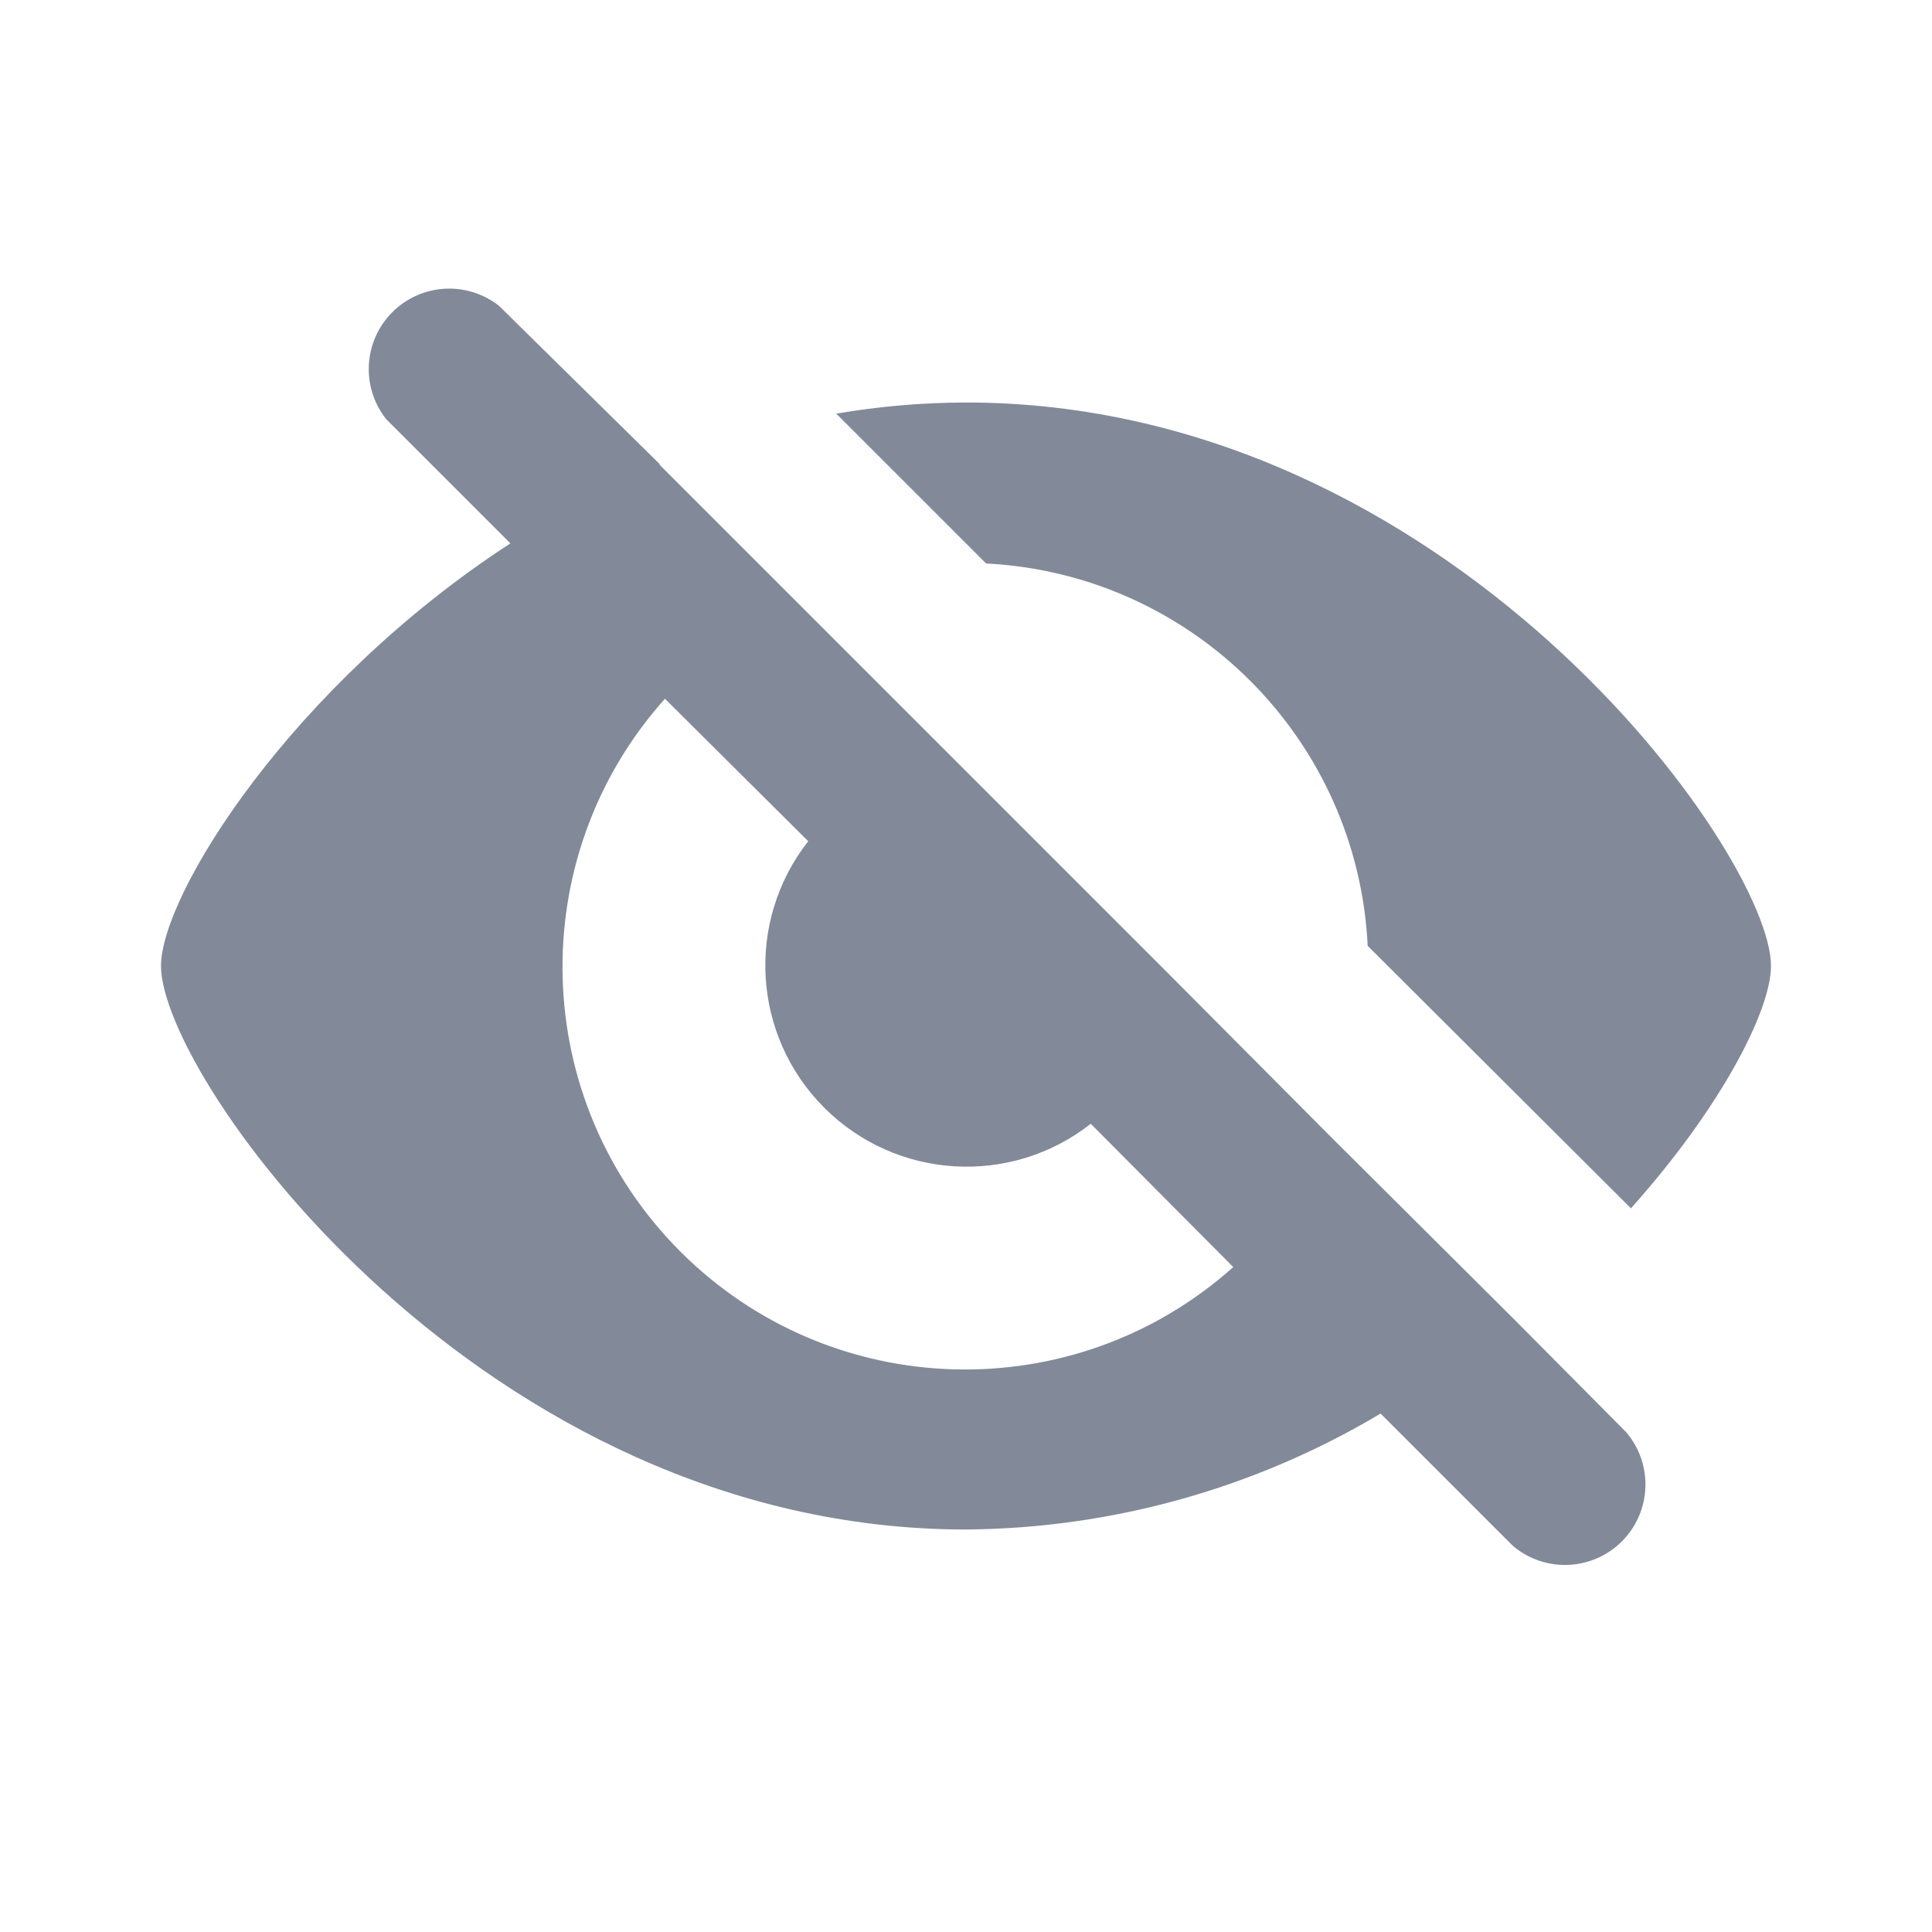
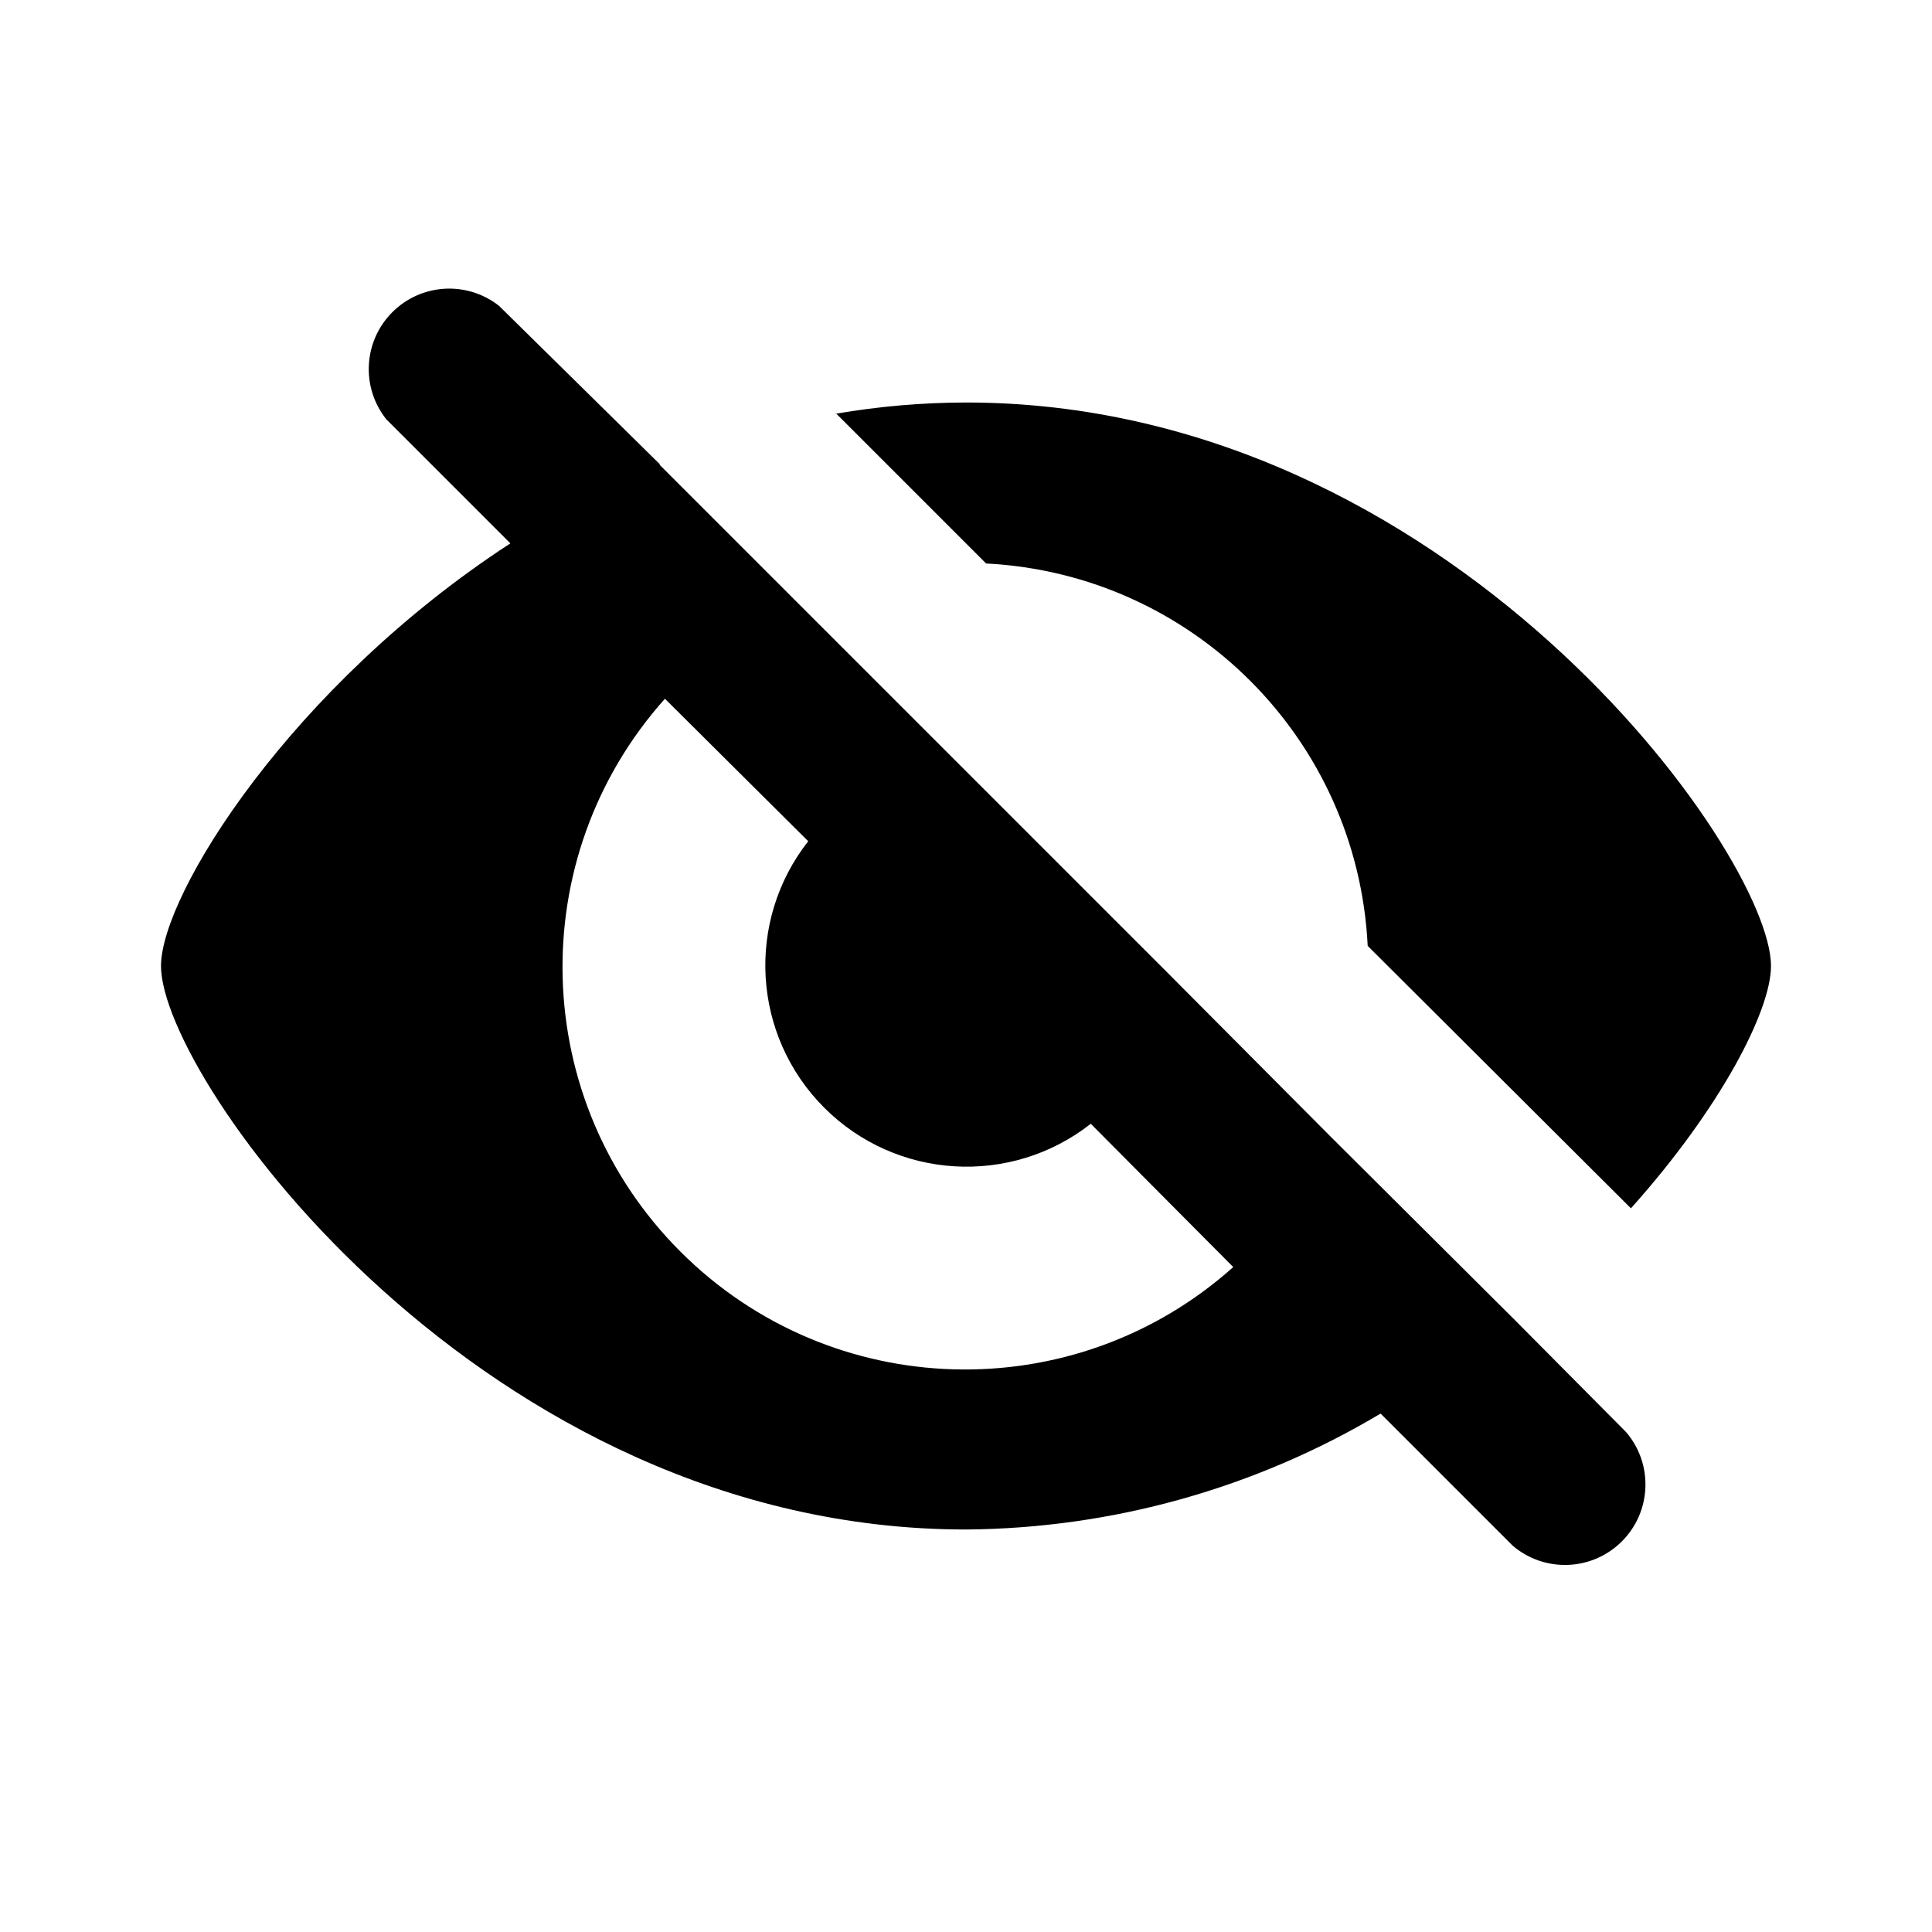
<svg xmlns="http://www.w3.org/2000/svg" width="24" height="24" viewBox="0 0 24 24">
-   <path fill="#828a99" d="M8.19 5.77l1.7 1.7 2.03 2.03 2.58 2.58 2.03 2.04 2.29 2.28 1.38 1.39a1 1 0 0 1-1.41 1.41l-1.64-1.64A10.2 10.2 0 0 1 12 19c-6 0-10-5.6-10-7 0-.89 1.62-3.48 4.34-5.25L4.8 5.21A1 1 0 0 1 6.2 3.8l2 1.97zm7.13 9.97l-1.77-1.78a2.5 2.5 0 0 1-3.51-3.51L8.26 8.68a5 5 0 0 0 7.06 7.06zm-4.94-10.6A9.63 9.63 0 0 1 12 5c6 0 10 5.6 10 7 0 .55-.62 1.76-1.74 3.01l-3.27-3.26A5 5 0 0 0 12.25 7l-1.87-1.87z" />
+   <path fill="currentColor" d="M8.19 5.77l1.7 1.7 2.03 2.03 2.58 2.58 2.03 2.04 2.29 2.28 1.38 1.39a1 1 0 0 1-1.41 1.41l-1.64-1.64A10.2 10.2 0 0 1 12 19c-6 0-10-5.6-10-7 0-.89 1.62-3.48 4.34-5.25L4.8 5.21A1 1 0 0 1 6.2 3.8l2 1.97zm7.13 9.97l-1.77-1.78a2.5 2.5 0 0 1-3.51-3.51L8.26 8.68a5 5 0 0 0 7.06 7.06zm-4.94-10.6A9.63 9.63 0 0 1 12 5c6 0 10 5.6 10 7 0 .55-.62 1.76-1.74 3.01l-3.27-3.26A5 5 0 0 0 12.25 7l-1.87-1.87z" />
</svg>
